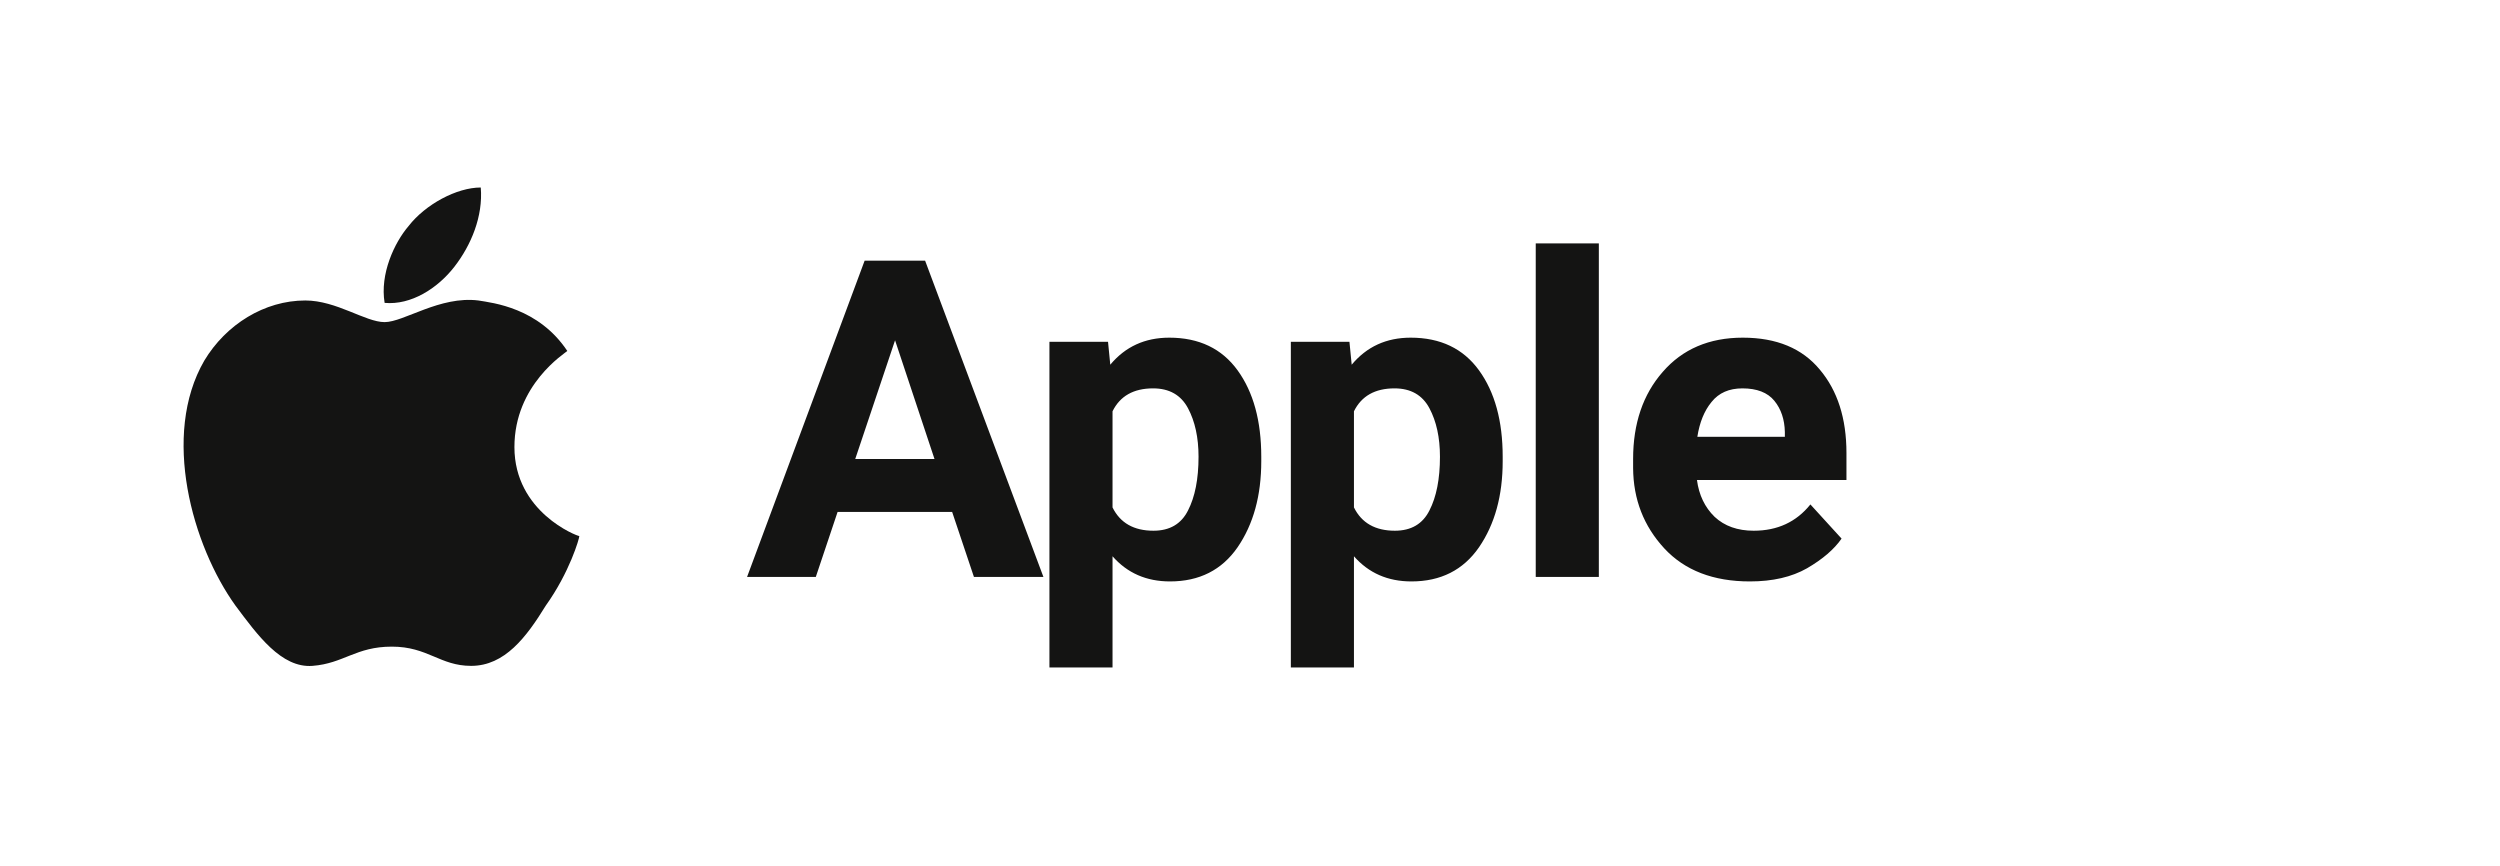
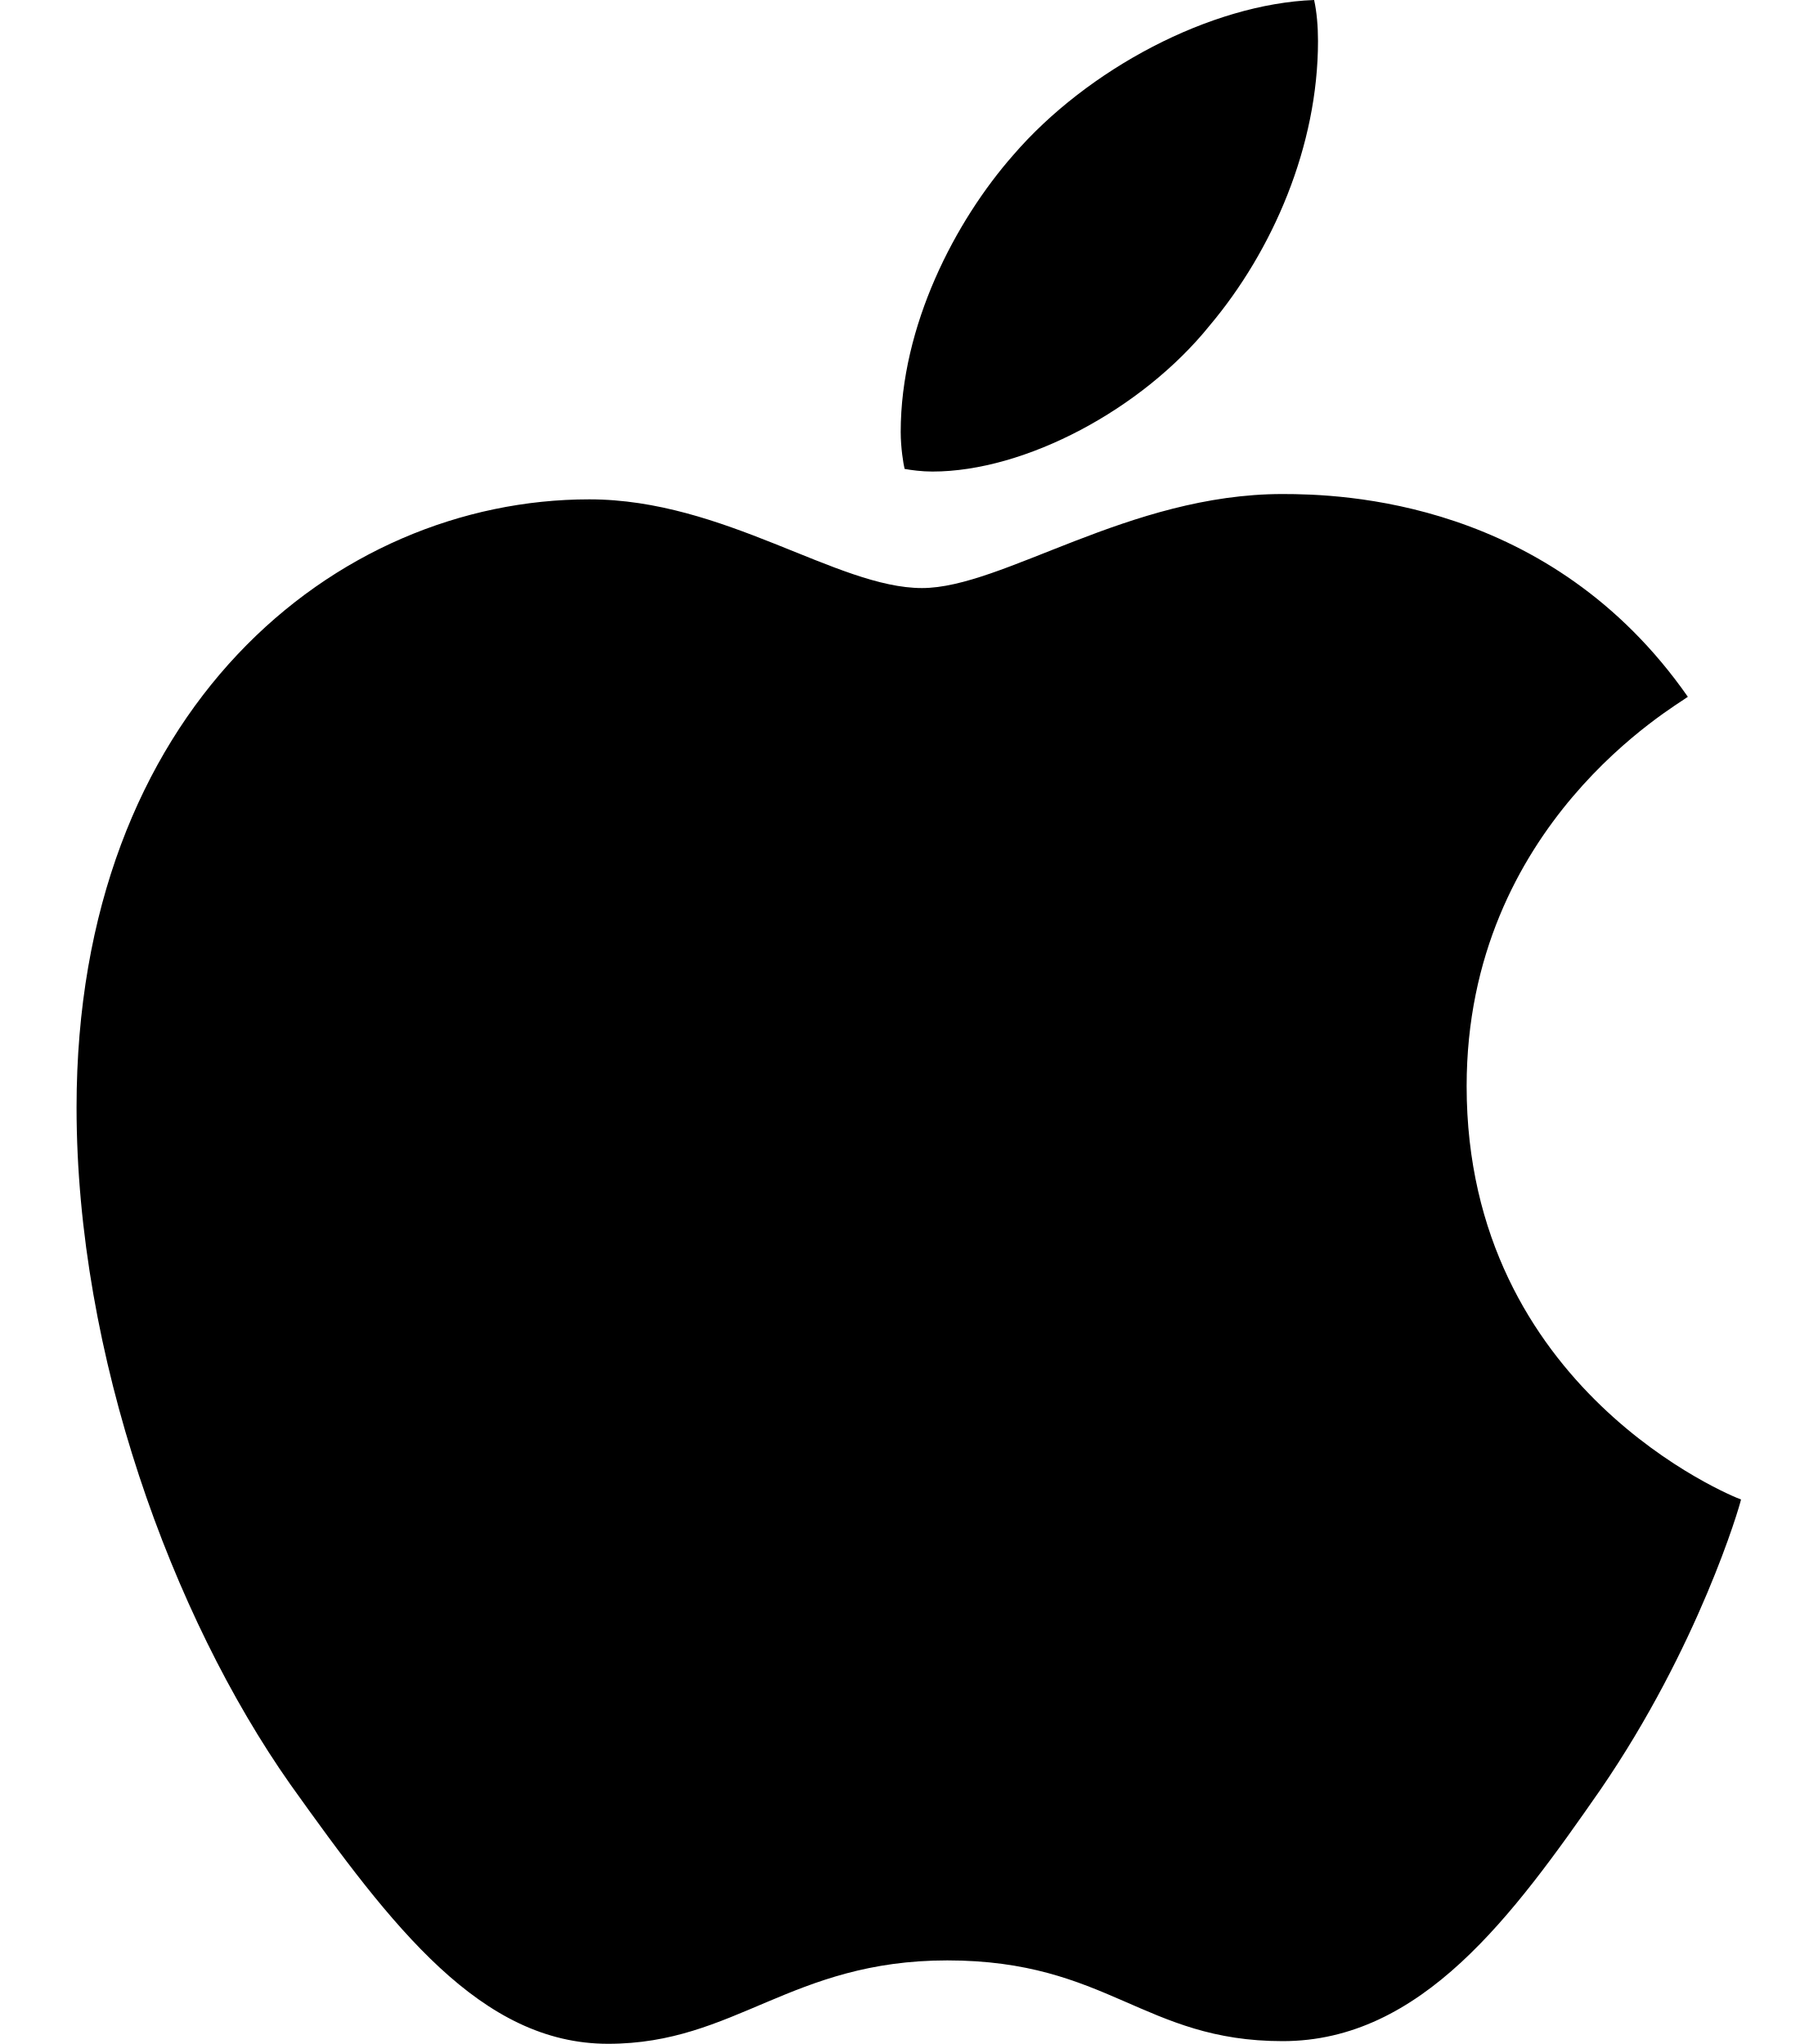
- <svg xmlns="http://www.w3.org/2000/svg" viewBox="0 0 104 36" width="104" height="36" role="img" aria-label="Apple">
-   <g fill="#141413">
-     <path d="M21.4 18.6c0-2.6 2.1-3.9 2.2-4-1.2-1.8-3.1-2-3.7-2.1-1.6-.2-3.1.9-3.9.9-.8 0-2-.9-3.3-.9-1.7 0-3.3 1-4.2 2.5-1.8 3.1-.5 7.7 1.3 10.2.9 1.2 1.9 2.6 3.2 2.5 1.3-.1 1.8-.8 3.3-.8 1.5 0 2 .8 3.3.8 1.4 0 2.3-1.2 3.1-2.5 1-1.4 1.4-2.8 1.4-2.9-.1 0-2.7-1-2.7-3.7zm-2.5-7.5c.7-.9 1.2-2.1 1.1-3.3-1 0-2.3.7-3 1.6-.6.7-1.2 2-1 3.2 1.1.1 2.2-.6 2.9-1.5z" />
-     <text x="31" y="24" font-family="-apple-system, BlinkMacSystemFont, 'Segoe UI', Roboto, 'Helvetica Neue', Arial, sans-serif" font-size="18.5" font-weight="600" letter-spacing="-0.02em">Apple</text>
-   </g>
+ <svg xmlns="http://www.w3.org/2000/svg" viewBox="0 0 814 1000" width="32" height="36" role="img" aria-label="Apple">
+   <path d="M788.1 340.9c-5.8 4.5-108.2 62.2-108.2 190.5 0 148.4 130.3 200.9 134.2 202.2-.6 3.2-20.7 71.9-68.7 141.9-42.8 61.6-87.5 123.1-155.5 123.1s-85.5-39.5-164-39.5c-76.5 0-103.7 40.8-165.9 40.8s-105.6-57-155.5-127C46.7 790.7 0 663 0 541.8c0-194.4 126.4-297.5 250.8-297.5 66.1 0 121.2 43.4 162.7 43.4 39.5 0 101.1-46 176.3-46 28.5 0 130.9 2.6 198.3 99.2zm-234-181.5c31.1-36.9 53.1-88.1 53.1-139.3 0-7.1-.6-14.3-1.9-20.1-50.6 1.9-110.8 33.7-147.1 75.8-28.5 32.4-55.1 83.6-55.1 135.5 0 7.8 1.3 15.6 1.9 18.1 3.2.6 8.4 1.3 13.6 1.3 45.4 0 102.5-30.4 135.5-71.3z" />
</svg>
